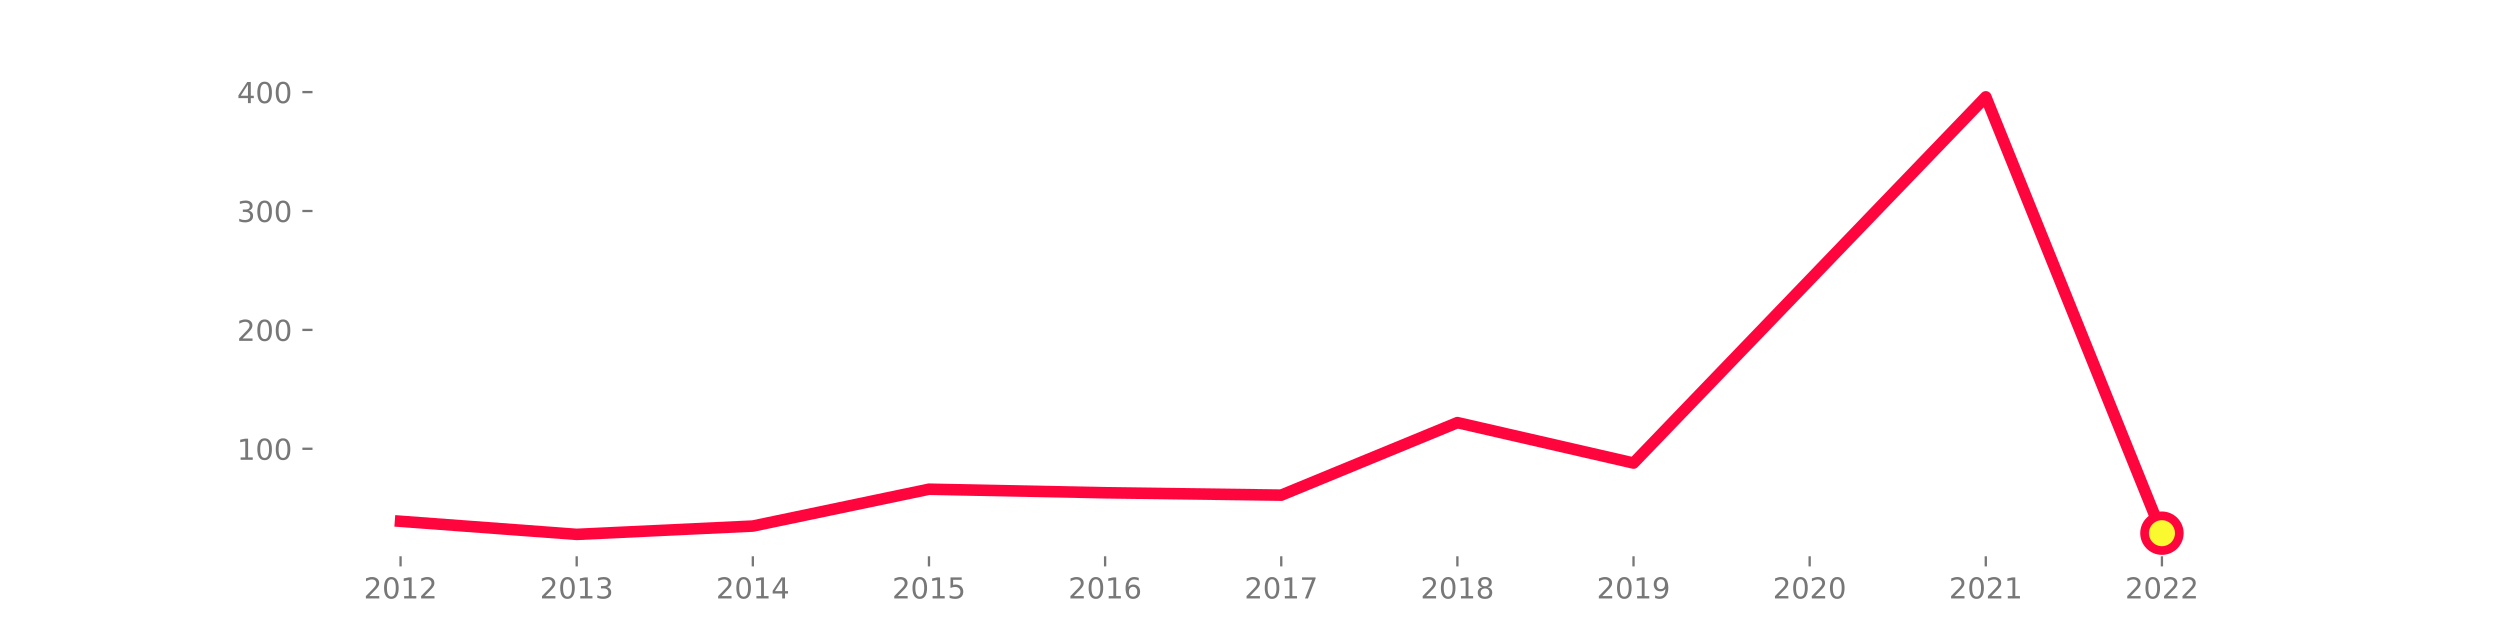
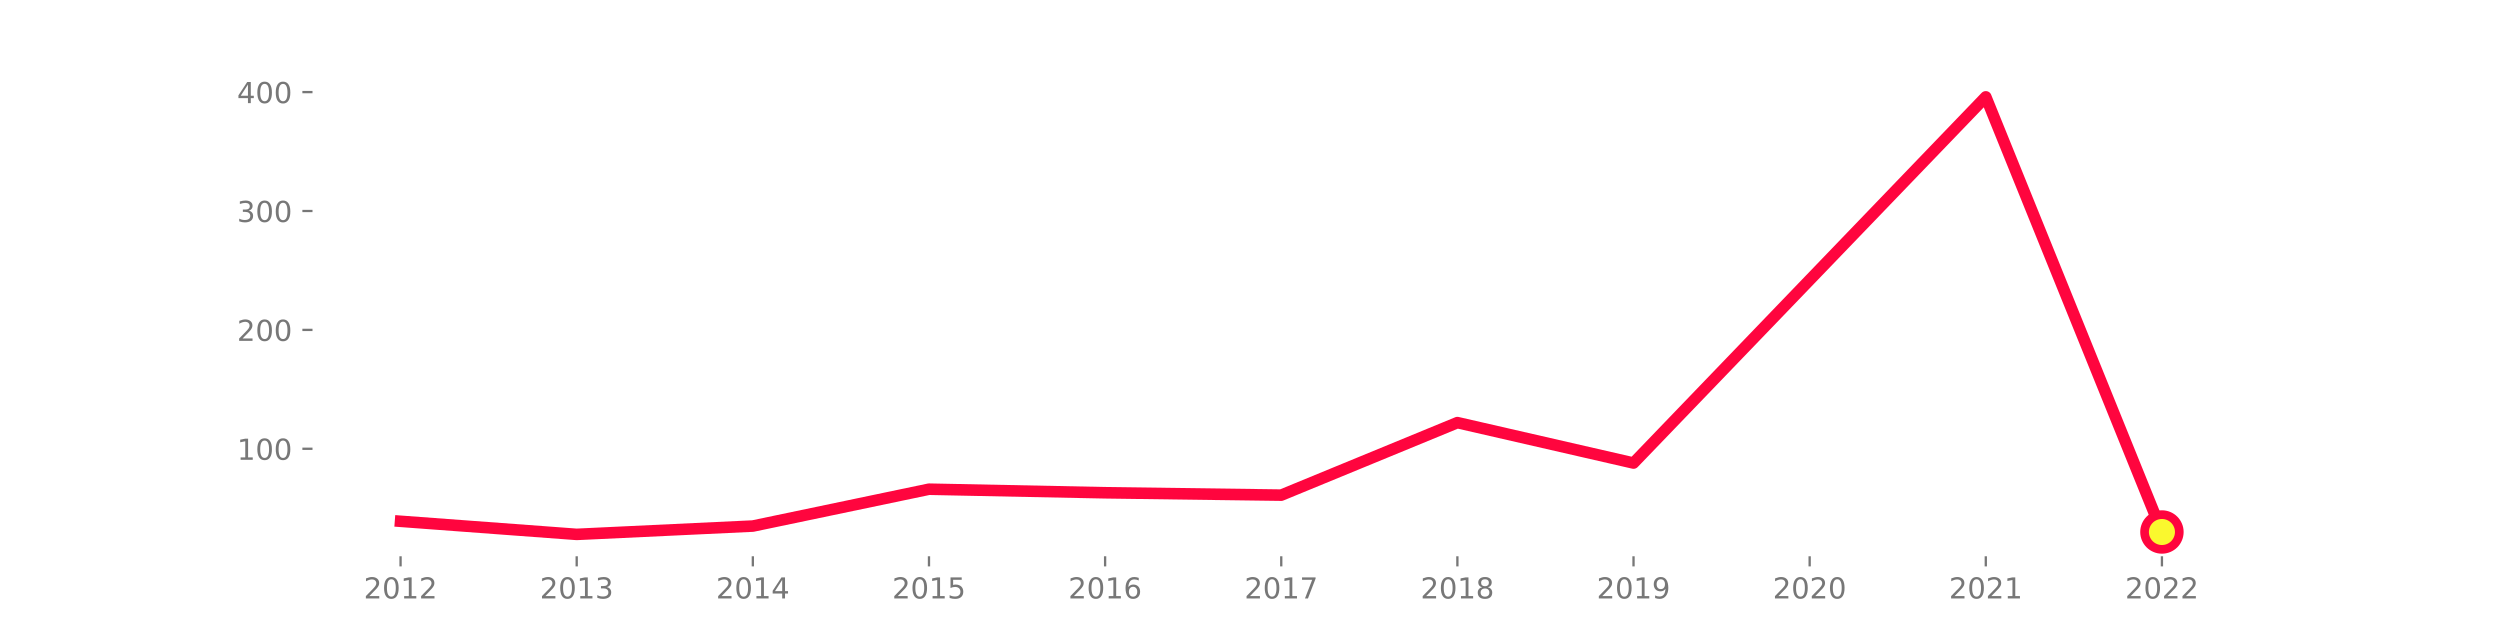
<svg xmlns="http://www.w3.org/2000/svg" xmlns:xlink="http://www.w3.org/1999/xlink" height="216pt" version="1.1" viewBox="0 0 864 216" width="864pt">
  <defs>
    <style type="text/css">*{stroke-linecap:butt;stroke-linejoin:round;}</style>
  </defs>
  <g id="figure_1">
    <g id="patch_1">
      <path d="M 0 216  L 864 216  L 864 0  L 0 0  z " style="fill:none;" />
    </g>
    <g id="axes_1">
      <g id="patch_2">
        <path d="M 108 192.24  L 777.6 192.24  L 777.6 25.92  L 108 25.92  z " style="fill:none;" />
      </g>
      <g id="matplotlib.axis_1">
        <g id="xtick_1">
          <g id="line2d_1">
            <defs>
              <path d="M 0 0  L 0 3.5  " id="m369d5d4faf" style="stroke:#777777;stroke-width:0.8;" />
            </defs>
            <g>
              <use style="fill:#777777;stroke:#777777;stroke-width:0.8;" x="138.436" xlink:href="#m369d5d4faf" y="192.24" />
            </g>
          </g>
          <g id="text_1">
            <g style="fill:#777777;" transform="translate(125.7114 206.8384)scale(0.1 -0.1)">
              <defs>
                <path d="M 19.188 8.297  L 53.609 8.297  L 53.609 0  L 7.328 0  L 7.328 8.297  Q 12.938 14.109 22.625 23.891  Q 32.328 33.688 34.812 36.531  Q 39.547 41.844 41.422 45.531  Q 43.312 49.219 43.312 52.781  Q 43.312 58.594 39.234 62.25  Q 35.156 65.922 28.609 65.922  Q 23.969 65.922 18.812 64.312  Q 13.672 62.703 7.812 59.422  L 7.812 69.391  Q 13.766 71.781 18.938 73  Q 24.125 74.219 28.422 74.219  Q 39.75 74.219 46.484 68.547  Q 53.219 62.891 53.219 53.422  Q 53.219 48.922 51.531 44.891  Q 49.859 40.875 45.406 35.406  Q 44.188 33.984 37.641 27.219  Q 31.109 20.453 19.188 8.297  z " id="DejaVuSans-50" />
                <path d="M 31.781 66.406  Q 24.172 66.406 20.328 58.906  Q 16.5 51.422 16.5 36.375  Q 16.5 21.391 20.328 13.891  Q 24.172 6.391 31.781 6.391  Q 39.453 6.391 43.281 13.891  Q 47.125 21.391 47.125 36.375  Q 47.125 51.422 43.281 58.906  Q 39.453 66.406 31.781 66.406  z M 31.781 74.219  Q 44.047 74.219 50.516 64.516  Q 56.984 54.828 56.984 36.375  Q 56.984 17.969 50.516 8.266  Q 44.047 -1.422 31.781 -1.422  Q 19.531 -1.422 13.062 8.266  Q 6.594 17.969 6.594 36.375  Q 6.594 54.828 13.062 64.516  Q 19.531 74.219 31.781 74.219  z " id="DejaVuSans-48" />
                <path d="M 12.406 8.297  L 28.516 8.297  L 28.516 63.922  L 10.984 60.406  L 10.984 69.391  L 28.422 72.906  L 38.281 72.906  L 38.281 8.297  L 54.391 8.297  L 54.391 0  L 12.406 0  z " id="DejaVuSans-49" />
              </defs>
              <use xlink:href="#DejaVuSans-50" />
              <use x="63.623" xlink:href="#DejaVuSans-48" />
              <use x="127.246" xlink:href="#DejaVuSans-49" />
              <use x="190.869" xlink:href="#DejaVuSans-50" />
            </g>
          </g>
        </g>
        <g id="xtick_2">
          <g id="line2d_2">
            <g>
              <use style="fill:#777777;stroke:#777777;stroke-width:0.8;" x="199.309" xlink:href="#m369d5d4faf" y="192.24" />
            </g>
          </g>
          <g id="text_2">
            <g style="fill:#777777;" transform="translate(186.5841 206.8384)scale(0.1 -0.1)">
              <defs>
                <path d="M 40.578 39.312  Q 47.656 37.797 51.625 33  Q 55.609 28.219 55.609 21.188  Q 55.609 10.406 48.188 4.484  Q 40.766 -1.422 27.094 -1.422  Q 22.516 -1.422 17.656 -0.516  Q 12.797 0.391 7.625 2.203  L 7.625 11.719  Q 11.719 9.328 16.594 8.109  Q 21.484 6.891 26.812 6.891  Q 36.078 6.891 40.938 10.547  Q 45.797 14.203 45.797 21.188  Q 45.797 27.641 41.281 31.266  Q 36.766 34.906 28.719 34.906  L 20.219 34.906  L 20.219 43.016  L 29.109 43.016  Q 36.375 43.016 40.234 45.922  Q 44.094 48.828 44.094 54.297  Q 44.094 59.906 40.109 62.906  Q 36.141 65.922 28.719 65.922  Q 24.656 65.922 20.016 65.031  Q 15.375 64.156 9.812 62.312  L 9.812 71.094  Q 15.438 72.656 20.344 73.438  Q 25.25 74.219 29.594 74.219  Q 40.828 74.219 47.359 69.109  Q 53.906 64.016 53.906 55.328  Q 53.906 49.266 50.438 45.094  Q 46.969 40.922 40.578 39.312  z " id="DejaVuSans-51" />
              </defs>
              <use xlink:href="#DejaVuSans-50" />
              <use x="63.623" xlink:href="#DejaVuSans-48" />
              <use x="127.246" xlink:href="#DejaVuSans-49" />
              <use x="190.869" xlink:href="#DejaVuSans-51" />
            </g>
          </g>
        </g>
        <g id="xtick_3">
          <g id="line2d_3">
            <g>
              <use style="fill:#777777;stroke:#777777;stroke-width:0.8;" x="260.182" xlink:href="#m369d5d4faf" y="192.24" />
            </g>
          </g>
          <g id="text_3">
            <g style="fill:#777777;" transform="translate(247.4568 206.8384)scale(0.1 -0.1)">
              <defs>
                <path d="M 37.797 64.312  L 12.891 25.391  L 37.797 25.391  z M 35.203 72.906  L 47.609 72.906  L 47.609 25.391  L 58.016 25.391  L 58.016 17.188  L 47.609 17.188  L 47.609 0  L 37.797 0  L 37.797 17.188  L 4.891 17.188  L 4.891 26.703  z " id="DejaVuSans-52" />
              </defs>
              <use xlink:href="#DejaVuSans-50" />
              <use x="63.623" xlink:href="#DejaVuSans-48" />
              <use x="127.246" xlink:href="#DejaVuSans-49" />
              <use x="190.869" xlink:href="#DejaVuSans-52" />
            </g>
          </g>
        </g>
        <g id="xtick_4">
          <g id="line2d_4">
            <g>
              <use style="fill:#777777;stroke:#777777;stroke-width:0.8;" x="321.055" xlink:href="#m369d5d4faf" y="192.24" />
            </g>
          </g>
          <g id="text_4">
            <g style="fill:#777777;" transform="translate(308.3295 206.8384)scale(0.1 -0.1)">
              <defs>
                <path d="M 10.797 72.906  L 49.516 72.906  L 49.516 64.594  L 19.828 64.594  L 19.828 46.734  Q 21.969 47.469 24.109 47.828  Q 26.266 48.188 28.422 48.188  Q 40.625 48.188 47.75 41.5  Q 54.891 34.812 54.891 23.391  Q 54.891 11.625 47.562 5.094  Q 40.234 -1.422 26.906 -1.422  Q 22.312 -1.422 17.547 -0.641  Q 12.797 0.141 7.719 1.703  L 7.719 11.625  Q 12.109 9.234 16.797 8.062  Q 21.484 6.891 26.703 6.891  Q 35.156 6.891 40.078 11.328  Q 45.016 15.766 45.016 23.391  Q 45.016 31 40.078 35.438  Q 35.156 39.891 26.703 39.891  Q 22.75 39.891 18.812 39.016  Q 14.891 38.141 10.797 36.281  z " id="DejaVuSans-53" />
              </defs>
              <use xlink:href="#DejaVuSans-50" />
              <use x="63.623" xlink:href="#DejaVuSans-48" />
              <use x="127.246" xlink:href="#DejaVuSans-49" />
              <use x="190.869" xlink:href="#DejaVuSans-53" />
            </g>
          </g>
        </g>
        <g id="xtick_5">
          <g id="line2d_5">
            <g>
              <use style="fill:#777777;stroke:#777777;stroke-width:0.8;" x="381.927" xlink:href="#m369d5d4faf" y="192.24" />
            </g>
          </g>
          <g id="text_5">
            <g style="fill:#777777;" transform="translate(369.2023 206.8384)scale(0.1 -0.1)">
              <defs>
                <path d="M 33.016 40.375  Q 26.375 40.375 22.484 35.828  Q 18.609 31.297 18.609 23.391  Q 18.609 15.531 22.484 10.953  Q 26.375 6.391 33.016 6.391  Q 39.656 6.391 43.531 10.953  Q 47.406 15.531 47.406 23.391  Q 47.406 31.297 43.531 35.828  Q 39.656 40.375 33.016 40.375  z M 52.594 71.297  L 52.594 62.312  Q 48.875 64.062 45.094 64.984  Q 41.312 65.922 37.594 65.922  Q 27.828 65.922 22.672 59.328  Q 17.531 52.734 16.797 39.406  Q 19.672 43.656 24.016 45.922  Q 28.375 48.188 33.594 48.188  Q 44.578 48.188 50.953 41.516  Q 57.328 34.859 57.328 23.391  Q 57.328 12.156 50.688 5.359  Q 44.047 -1.422 33.016 -1.422  Q 20.359 -1.422 13.672 8.266  Q 6.984 17.969 6.984 36.375  Q 6.984 53.656 15.188 63.938  Q 23.391 74.219 37.203 74.219  Q 40.922 74.219 44.703 73.484  Q 48.484 72.75 52.594 71.297  z " id="DejaVuSans-54" />
              </defs>
              <use xlink:href="#DejaVuSans-50" />
              <use x="63.623" xlink:href="#DejaVuSans-48" />
              <use x="127.246" xlink:href="#DejaVuSans-49" />
              <use x="190.869" xlink:href="#DejaVuSans-54" />
            </g>
          </g>
        </g>
        <g id="xtick_6">
          <g id="line2d_6">
            <g>
              <use style="fill:#777777;stroke:#777777;stroke-width:0.8;" x="442.8" xlink:href="#m369d5d4faf" y="192.24" />
            </g>
          </g>
          <g id="text_6">
            <g style="fill:#777777;" transform="translate(430.075 206.8384)scale(0.1 -0.1)">
              <defs>
                <path d="M 8.203 72.906  L 55.078 72.906  L 55.078 68.703  L 28.609 0  L 18.312 0  L 43.219 64.594  L 8.203 64.594  z " id="DejaVuSans-55" />
              </defs>
              <use xlink:href="#DejaVuSans-50" />
              <use x="63.623" xlink:href="#DejaVuSans-48" />
              <use x="127.246" xlink:href="#DejaVuSans-49" />
              <use x="190.869" xlink:href="#DejaVuSans-55" />
            </g>
          </g>
        </g>
        <g id="xtick_7">
          <g id="line2d_7">
            <g>
              <use style="fill:#777777;stroke:#777777;stroke-width:0.8;" x="503.673" xlink:href="#m369d5d4faf" y="192.24" />
            </g>
          </g>
          <g id="text_7">
            <g style="fill:#777777;" transform="translate(490.9477 206.8384)scale(0.1 -0.1)">
              <defs>
                <path d="M 31.781 34.625  Q 24.75 34.625 20.719 30.859  Q 16.703 27.094 16.703 20.516  Q 16.703 13.922 20.719 10.156  Q 24.75 6.391 31.781 6.391  Q 38.812 6.391 42.859 10.172  Q 46.922 13.969 46.922 20.516  Q 46.922 27.094 42.891 30.859  Q 38.875 34.625 31.781 34.625  z M 21.922 38.812  Q 15.578 40.375 12.031 44.719  Q 8.5 49.078 8.5 55.328  Q 8.5 64.062 14.719 69.141  Q 20.953 74.219 31.781 74.219  Q 42.672 74.219 48.875 69.141  Q 55.078 64.062 55.078 55.328  Q 55.078 49.078 51.531 44.719  Q 48 40.375 41.703 38.812  Q 48.828 37.156 52.797 32.312  Q 56.781 27.484 56.781 20.516  Q 56.781 9.906 50.312 4.234  Q 43.844 -1.422 31.781 -1.422  Q 19.734 -1.422 13.25 4.234  Q 6.781 9.906 6.781 20.516  Q 6.781 27.484 10.781 32.312  Q 14.797 37.156 21.922 38.812  z M 18.312 54.391  Q 18.312 48.734 21.844 45.562  Q 25.391 42.391 31.781 42.391  Q 38.141 42.391 41.719 45.562  Q 45.312 48.734 45.312 54.391  Q 45.312 60.062 41.719 63.234  Q 38.141 66.406 31.781 66.406  Q 25.391 66.406 21.844 63.234  Q 18.312 60.062 18.312 54.391  z " id="DejaVuSans-56" />
              </defs>
              <use xlink:href="#DejaVuSans-50" />
              <use x="63.623" xlink:href="#DejaVuSans-48" />
              <use x="127.246" xlink:href="#DejaVuSans-49" />
              <use x="190.869" xlink:href="#DejaVuSans-56" />
            </g>
          </g>
        </g>
        <g id="xtick_8">
          <g id="line2d_8">
            <g>
              <use style="fill:#777777;stroke:#777777;stroke-width:0.8;" x="564.545" xlink:href="#m369d5d4faf" y="192.24" />
            </g>
          </g>
          <g id="text_8">
            <g style="fill:#777777;" transform="translate(551.8205 206.8384)scale(0.1 -0.1)">
              <defs>
                <path d="M 10.984 1.516  L 10.984 10.5  Q 14.703 8.734 18.5 7.812  Q 22.312 6.891 25.984 6.891  Q 35.75 6.891 40.891 13.453  Q 46.047 20.016 46.781 33.406  Q 43.953 29.203 39.594 26.953  Q 35.25 24.703 29.984 24.703  Q 19.047 24.703 12.672 31.312  Q 6.297 37.938 6.297 49.422  Q 6.297 60.641 12.938 67.422  Q 19.578 74.219 30.609 74.219  Q 43.266 74.219 49.922 64.516  Q 56.594 54.828 56.594 36.375  Q 56.594 19.141 48.406 8.859  Q 40.234 -1.422 26.422 -1.422  Q 22.703 -1.422 18.891 -0.688  Q 15.094 0.047 10.984 1.516  z M 30.609 32.422  Q 37.25 32.422 41.125 36.953  Q 45.016 41.5 45.016 49.422  Q 45.016 57.281 41.125 61.844  Q 37.25 66.406 30.609 66.406  Q 23.969 66.406 20.094 61.844  Q 16.219 57.281 16.219 49.422  Q 16.219 41.5 20.094 36.953  Q 23.969 32.422 30.609 32.422  z " id="DejaVuSans-57" />
              </defs>
              <use xlink:href="#DejaVuSans-50" />
              <use x="63.623" xlink:href="#DejaVuSans-48" />
              <use x="127.246" xlink:href="#DejaVuSans-49" />
              <use x="190.869" xlink:href="#DejaVuSans-57" />
            </g>
          </g>
        </g>
        <g id="xtick_9">
          <g id="line2d_9">
            <g>
              <use style="fill:#777777;stroke:#777777;stroke-width:0.8;" x="625.418" xlink:href="#m369d5d4faf" y="192.24" />
            </g>
          </g>
          <g id="text_9">
            <g style="fill:#777777;" transform="translate(612.6932 206.8384)scale(0.1 -0.1)">
              <use xlink:href="#DejaVuSans-50" />
              <use x="63.623" xlink:href="#DejaVuSans-48" />
              <use x="127.246" xlink:href="#DejaVuSans-50" />
              <use x="190.869" xlink:href="#DejaVuSans-48" />
            </g>
          </g>
        </g>
        <g id="xtick_10">
          <g id="line2d_10">
            <g>
              <use style="fill:#777777;stroke:#777777;stroke-width:0.8;" x="686.291" xlink:href="#m369d5d4faf" y="192.24" />
            </g>
          </g>
          <g id="text_10">
            <g style="fill:#777777;" transform="translate(673.5659 206.8384)scale(0.1 -0.1)">
              <use xlink:href="#DejaVuSans-50" />
              <use x="63.623" xlink:href="#DejaVuSans-48" />
              <use x="127.246" xlink:href="#DejaVuSans-50" />
              <use x="190.869" xlink:href="#DejaVuSans-49" />
            </g>
          </g>
        </g>
        <g id="xtick_11">
          <g id="line2d_11">
            <g>
              <use style="fill:#777777;stroke:#777777;stroke-width:0.8;" x="747.164" xlink:href="#m369d5d4faf" y="192.24" />
            </g>
          </g>
          <g id="text_11">
            <g style="fill:#777777;" transform="translate(734.4386 206.8384)scale(0.1 -0.1)">
              <use xlink:href="#DejaVuSans-50" />
              <use x="63.623" xlink:href="#DejaVuSans-48" />
              <use x="127.246" xlink:href="#DejaVuSans-50" />
              <use x="190.869" xlink:href="#DejaVuSans-50" />
            </g>
          </g>
        </g>
      </g>
      <g id="matplotlib.axis_2">
        <g id="ytick_1">
          <g id="line2d_12">
            <defs>
              <path d="M 0 0  L -3.5 0  " id="m733c687d9e" style="stroke:#777777;stroke-width:0.8;" />
            </defs>
            <g>
              <use style="fill:#777777;stroke:#777777;stroke-width:0.8;" x="108" xlink:href="#m733c687d9e" y="155.097" />
            </g>
          </g>
          <g id="text_12">
            <g style="fill:#777777;" transform="translate(81.9125 158.8966)scale(0.1 -0.1)">
              <use xlink:href="#DejaVuSans-49" />
              <use x="63.623" xlink:href="#DejaVuSans-48" />
              <use x="127.246" xlink:href="#DejaVuSans-48" />
            </g>
          </g>
        </g>
        <g id="ytick_2">
          <g id="line2d_13">
            <g>
              <use style="fill:#777777;stroke:#777777;stroke-width:0.8;" x="108" xlink:href="#m733c687d9e" y="114.01" />
            </g>
          </g>
          <g id="text_13">
            <g style="fill:#777777;" transform="translate(81.9125 117.8097)scale(0.1 -0.1)">
              <use xlink:href="#DejaVuSans-50" />
              <use x="63.623" xlink:href="#DejaVuSans-48" />
              <use x="127.246" xlink:href="#DejaVuSans-48" />
            </g>
          </g>
        </g>
        <g id="ytick_3">
          <g id="line2d_14">
            <g>
              <use style="fill:#777777;stroke:#777777;stroke-width:0.8;" x="108" xlink:href="#m733c687d9e" y="72.923" />
            </g>
          </g>
          <g id="text_14">
            <g style="fill:#777777;" transform="translate(81.9125 76.7227)scale(0.1 -0.1)">
              <use xlink:href="#DejaVuSans-51" />
              <use x="63.623" xlink:href="#DejaVuSans-48" />
              <use x="127.246" xlink:href="#DejaVuSans-48" />
            </g>
          </g>
        </g>
        <g id="ytick_4">
          <g id="line2d_15">
            <g>
              <use style="fill:#777777;stroke:#777777;stroke-width:0.8;" x="108" xlink:href="#m733c687d9e" y="31.837" />
            </g>
          </g>
          <g id="text_15">
            <g style="fill:#777777;" transform="translate(81.9125 35.63574)scale(0.1 -0.1)">
              <use xlink:href="#DejaVuSans-52" />
              <use x="63.623" xlink:href="#DejaVuSans-48" />
              <use x="127.246" xlink:href="#DejaVuSans-48" />
            </g>
          </g>
        </g>
      </g>
      <g id="line2d_16">
-         <path clip-path="url(#p371792d809)" d="M 138.436 180.16  L 199.309 184.68  L 260.182 181.804  L 321.055 169.067  L 381.927 170.3  L 442.8 171.121  L 503.673 146.058  L 564.545 160.028  L 625.418 96.754  L 686.291 33.48  L 747.164 184.269  " style="fill:none;stroke:#ff053e;stroke-linecap:square;stroke-width:4;" />
+         <path clip-path="url(#p371792d809)" d="M 138.436 180.16  L 199.309 184.68  L 260.182 181.804  L 321.055 169.067  L 381.927 170.3  L 442.8 171.121  L 503.673 146.058  L 564.545 160.028  L 625.418 96.754  L 686.291 33.48  L 747.164 183.858  " style="fill:none;stroke:#ff053e;stroke-linecap:square;stroke-width:4;" />
      </g>
      <g id="line2d_17">
-         <path clip-path="url(#p371792d809)" d="M 747.164 184.269  " style="fill:none;stroke:#ff053e;stroke-linecap:square;stroke-width:4;" />
+         <path clip-path="url(#p371792d809)" d="M 747.164 183.858  " style="fill:none;stroke:#ff053e;stroke-linecap:square;stroke-width:4;" />
        <defs>
          <path d="M 0 6  C 1.591 6 3.117 5.368 4.243 4.243  C 5.368 3.117 6 1.591 6 0  C 6 -1.591 5.368 -3.117 4.243 -4.243  C 3.117 -5.368 1.591 -6 0 -6  C -1.591 -6 -3.117 -5.368 -4.243 -4.243  C -5.368 -3.117 -6 -1.591 -6 0  C -6 1.591 -5.368 3.117 -4.243 4.243  C -3.117 5.368 -1.591 6 0 6  z " id="m761ea37a20" style="stroke:#ff053e;stroke-width:3;" />
        </defs>
        <g clip-path="url(#p371792d809)">
-           <use style="fill:#faf82e;stroke:#ff053e;stroke-width:3;" x="747.164" xlink:href="#m761ea37a20" y="184.269" />
+           <use style="fill:#faf82e;stroke:#ff053e;stroke-width:3;" x="747.164" xlink:href="#m761ea37a20" y="183.858" />
        </g>
      </g>
    </g>
  </g>
  <defs>
    <clipPath id="p371792d809">
      <rect height="166.32" width="669.6" x="108" y="25.92" />
    </clipPath>
  </defs>
</svg>
